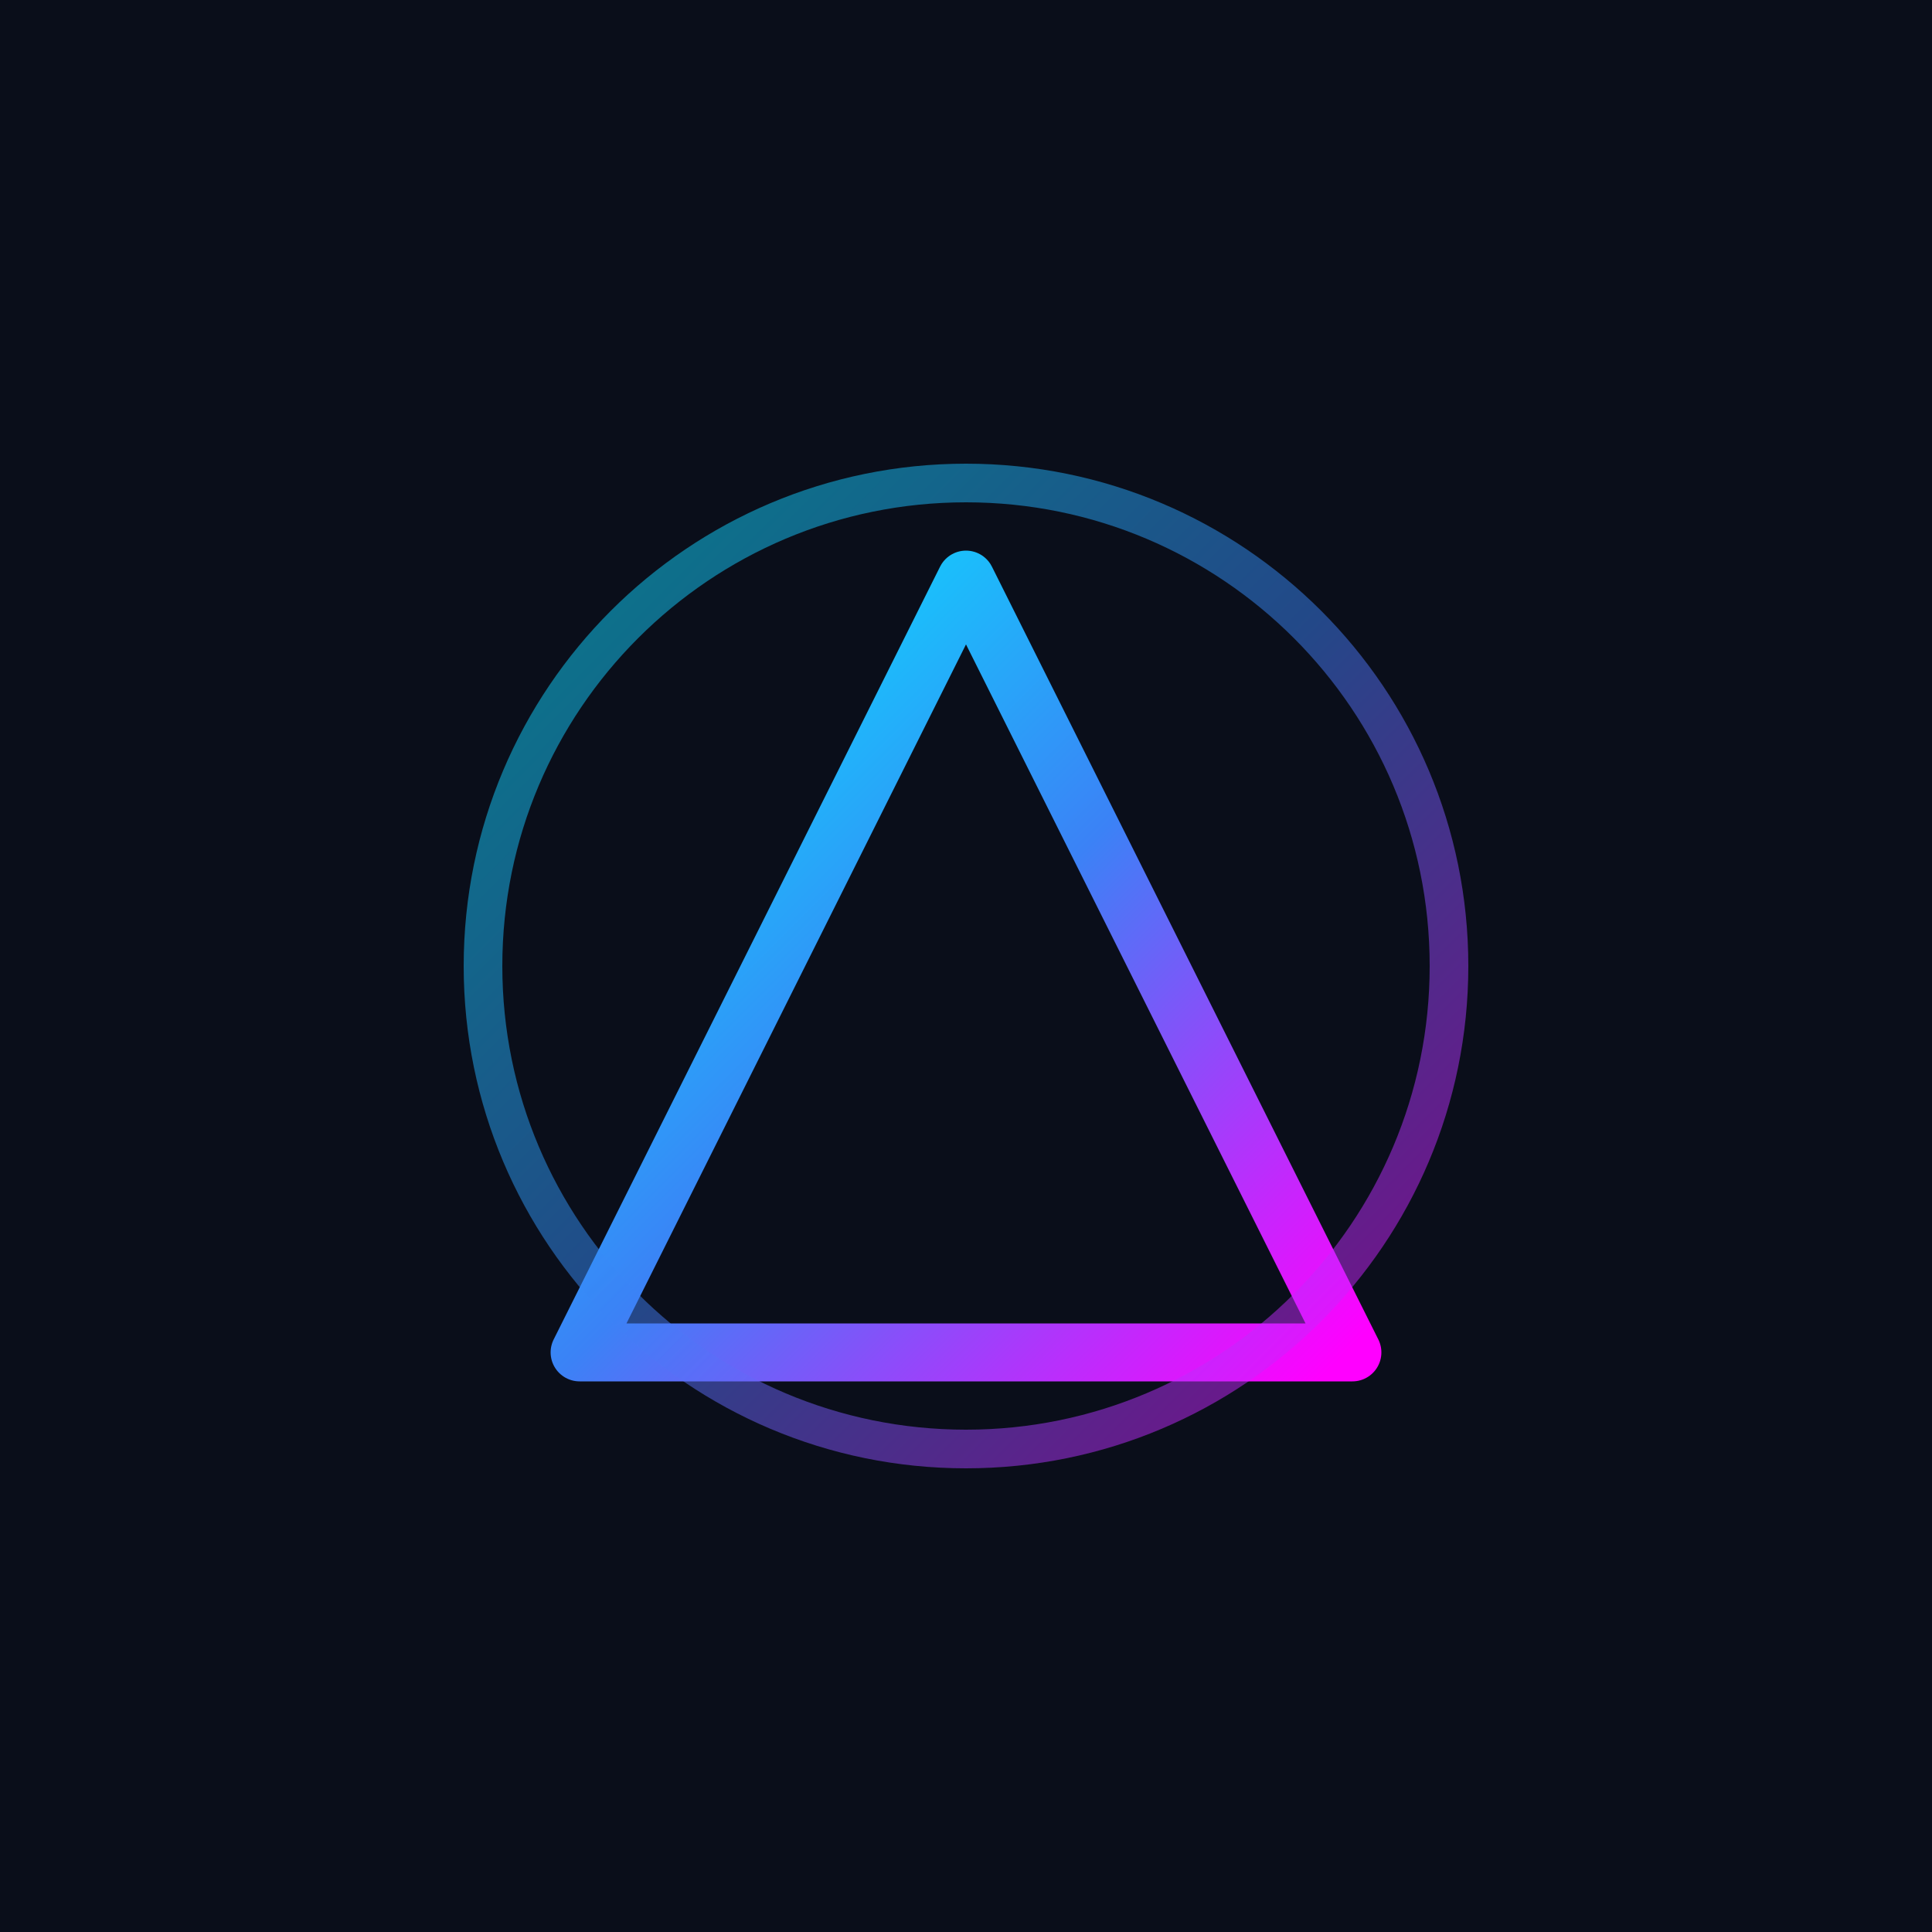
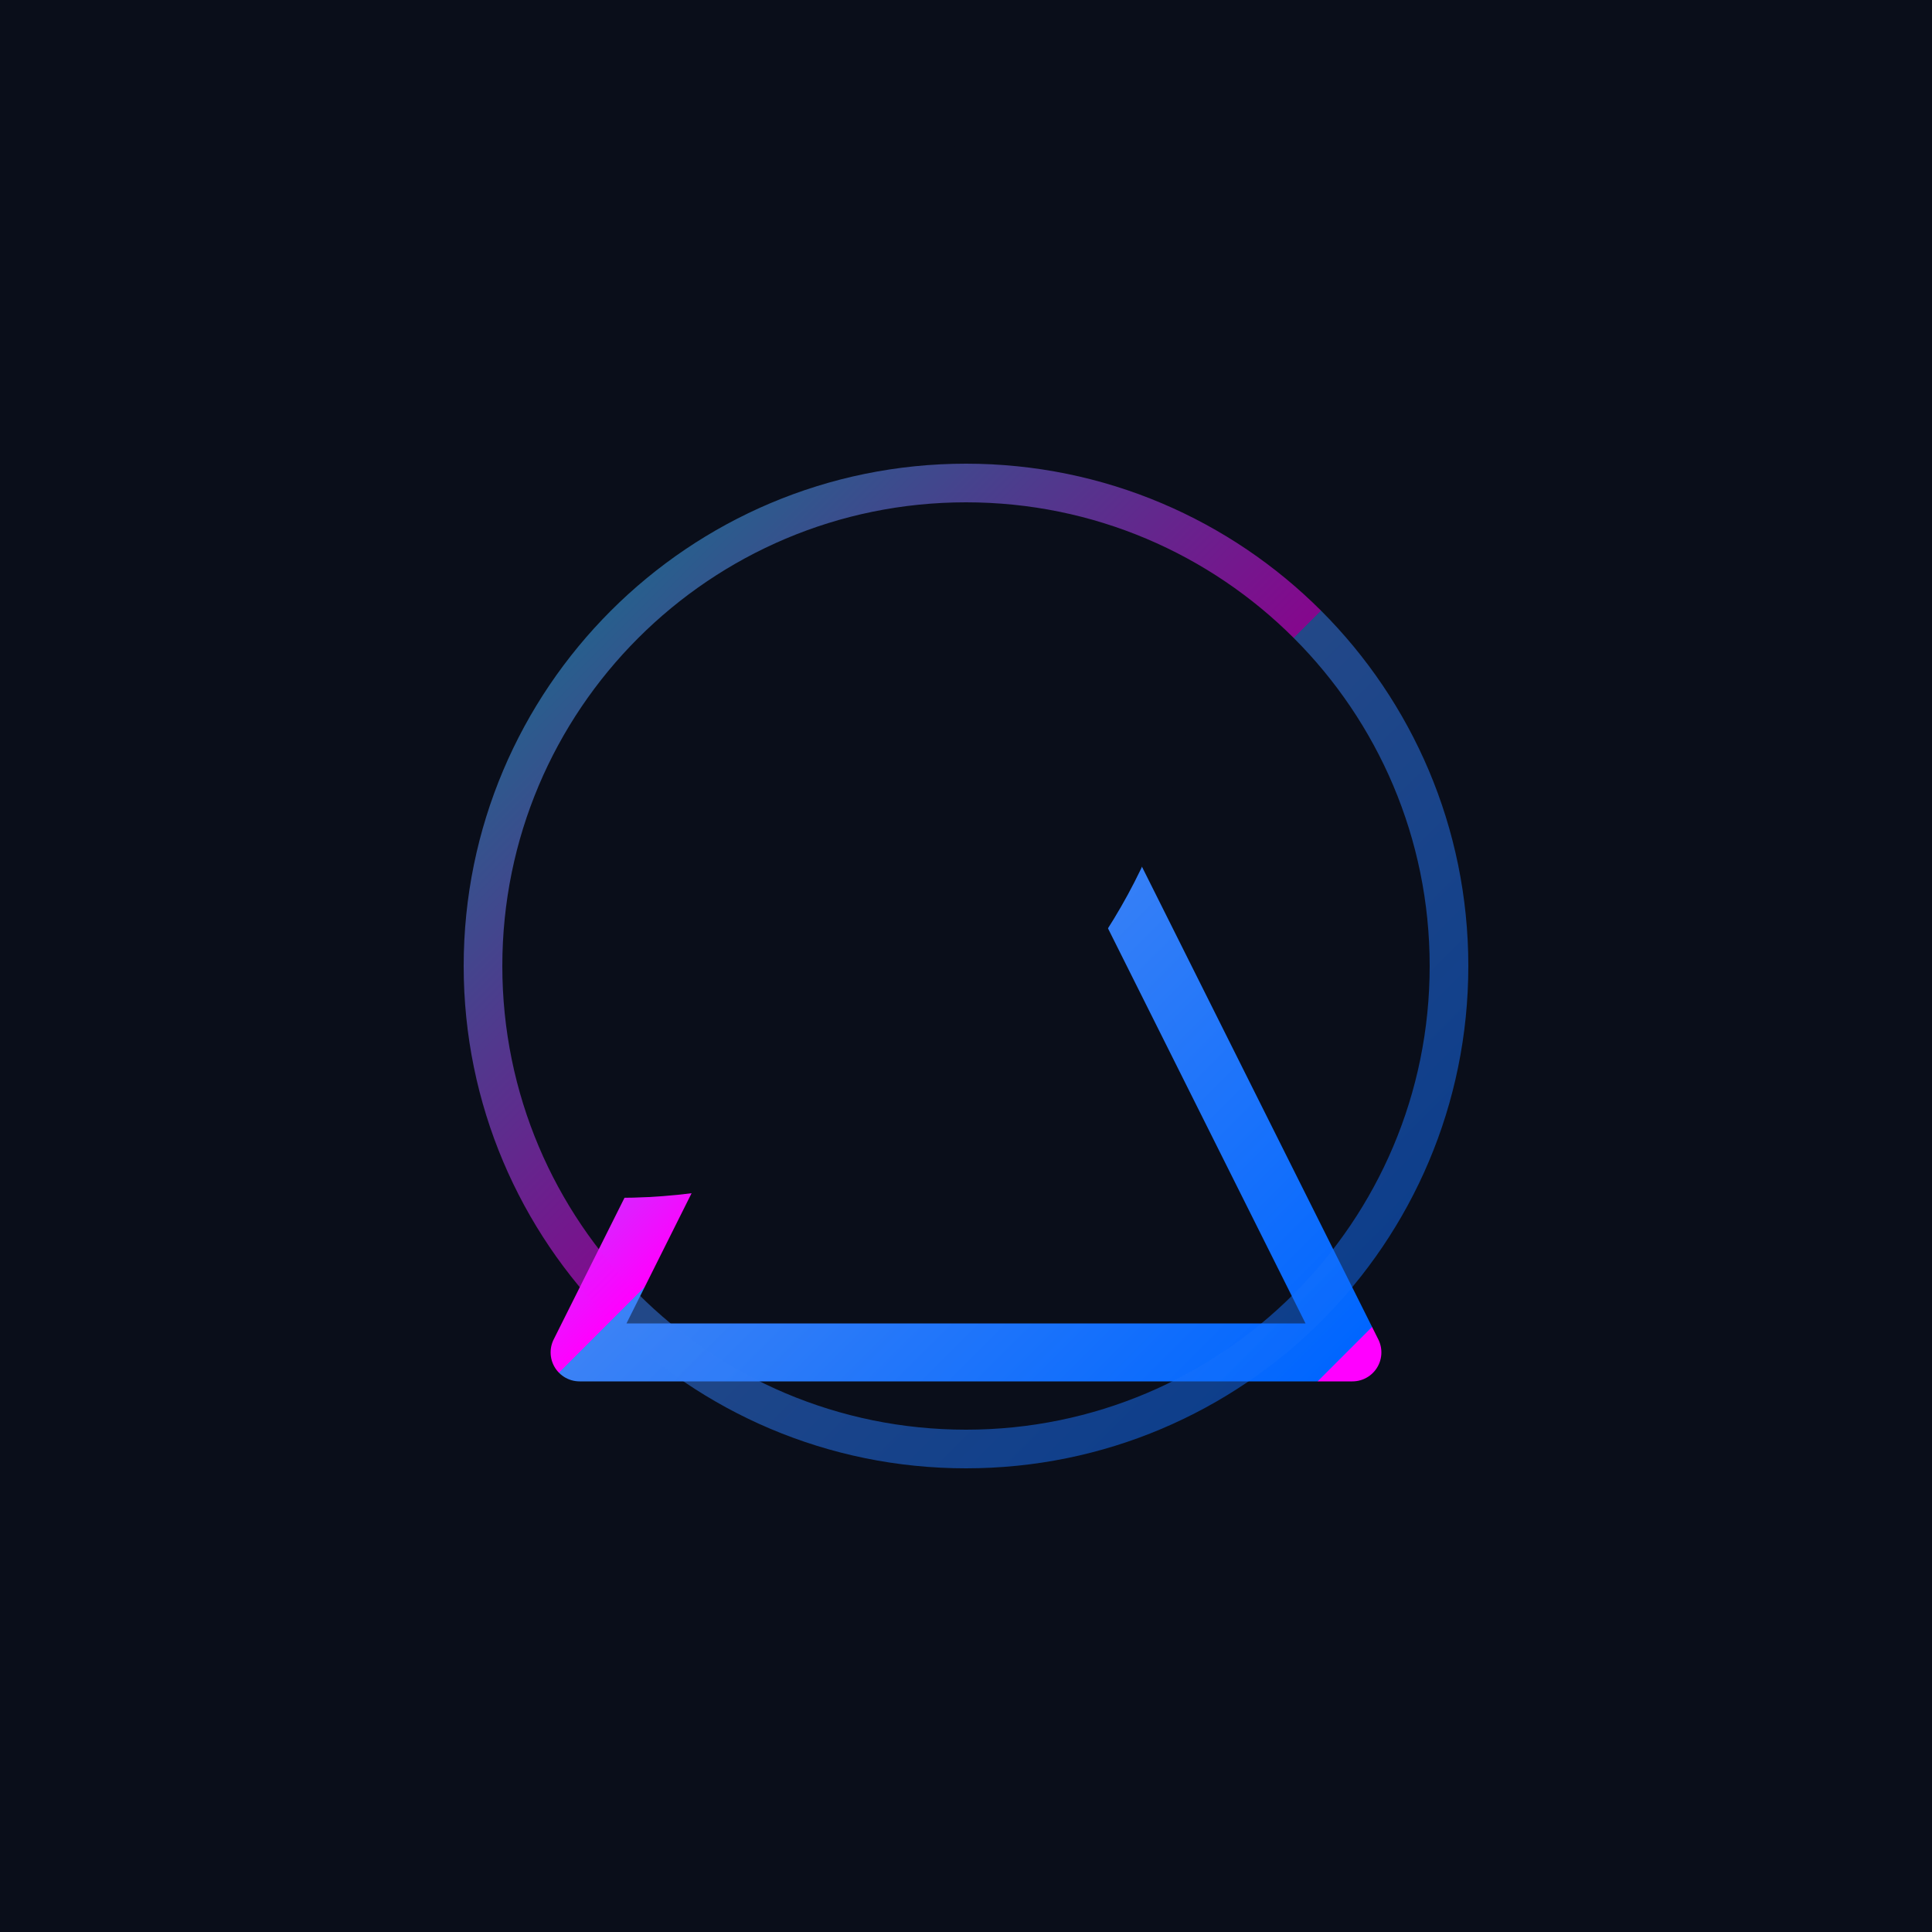
- <svg xmlns="http://www.w3.org/2000/svg" viewBox="0 0 100 100">
-   <defs>
-     <linearGradient id="grad" x1="0%" y1="0%" x2="100%" y2="100%">
-       <stop offset="0%" style="stop-color:#00F0FF;stop-opacity:1" />
-       <stop offset="50%" style="stop-color:#3B82F6;stop-opacity:1" />
-       <stop offset="100%" style="stop-color:#FF00FF;stop-opacity:1" />
-     </linearGradient>
-   </defs>
-   <rect width="100" height="100" fill="#0A0E1A" />
-   <path d="M 30 70 L 50 30 L 70 70 Z" fill="none" stroke="url(#grad)" stroke-width="3" stroke-linejoin="round" />
-   <circle cx="50" cy="50" r="25" fill="none" stroke="url(#grad)" stroke-width="2" opacity="0.5" />
+ <svg xmlns="http://www.w3.org/2000/svg" viewBox="0 0 64 64">
+   <svg viewBox="0 0 100 100">
+     <defs>
+       <defs>
+         <linearGradient id="el-grad" x1="0%" y1="0%" x2="100%" y2="100%">
+           <linearGradient id="grad" x1="0%" y1="0%" x2="100%" y2="100%">
+             <stop offset="0%" style="stop-color:#00f0ff;stop-opacity:1" />
+             <stop offset="0%" style="stop-color:#00F0FF;stop-opacity:1" />
+             <stop offset="50%" style="stop-color:#ff00ff;stop-opacity:1" />
+             <stop offset="50%" style="stop-color:#3B82F6;stop-opacity:1" />
+             <stop offset="100%" style="stop-color:#0066ff;stop-opacity:1" />
+             <stop offset="100%" style="stop-color:#FF00FF;stop-opacity:1" />
+           </linearGradient>
+         </linearGradient>
+       </defs>
+     </defs>
+     <rect width="100" height="100" fill="#0A0E1A" />
+     <path d="M 30 70 L 50 30 L 70 70 Z" fill="none" stroke="url(#grad)" stroke-width="3" stroke-linejoin="round" />
+     <circle cx="32" cy="32" r="30" fill="#0a0e1a" />
+     <circle cx="50" cy="50" r="25" fill="none" stroke="url(#grad)" stroke-width="2" opacity="0.5" />
+   </svg>
+   <text x="32" y="44" font-family="system-ui, -apple-system, sans-serif" font-size="32" font-weight="900" text-anchor="middle" fill="url(#el-grad)">EL</text>
+   <circle cx="32" cy="32" r="30" fill="none" stroke="url(#el-grad)" stroke-width="2" opacity="0.3" />
</svg>
